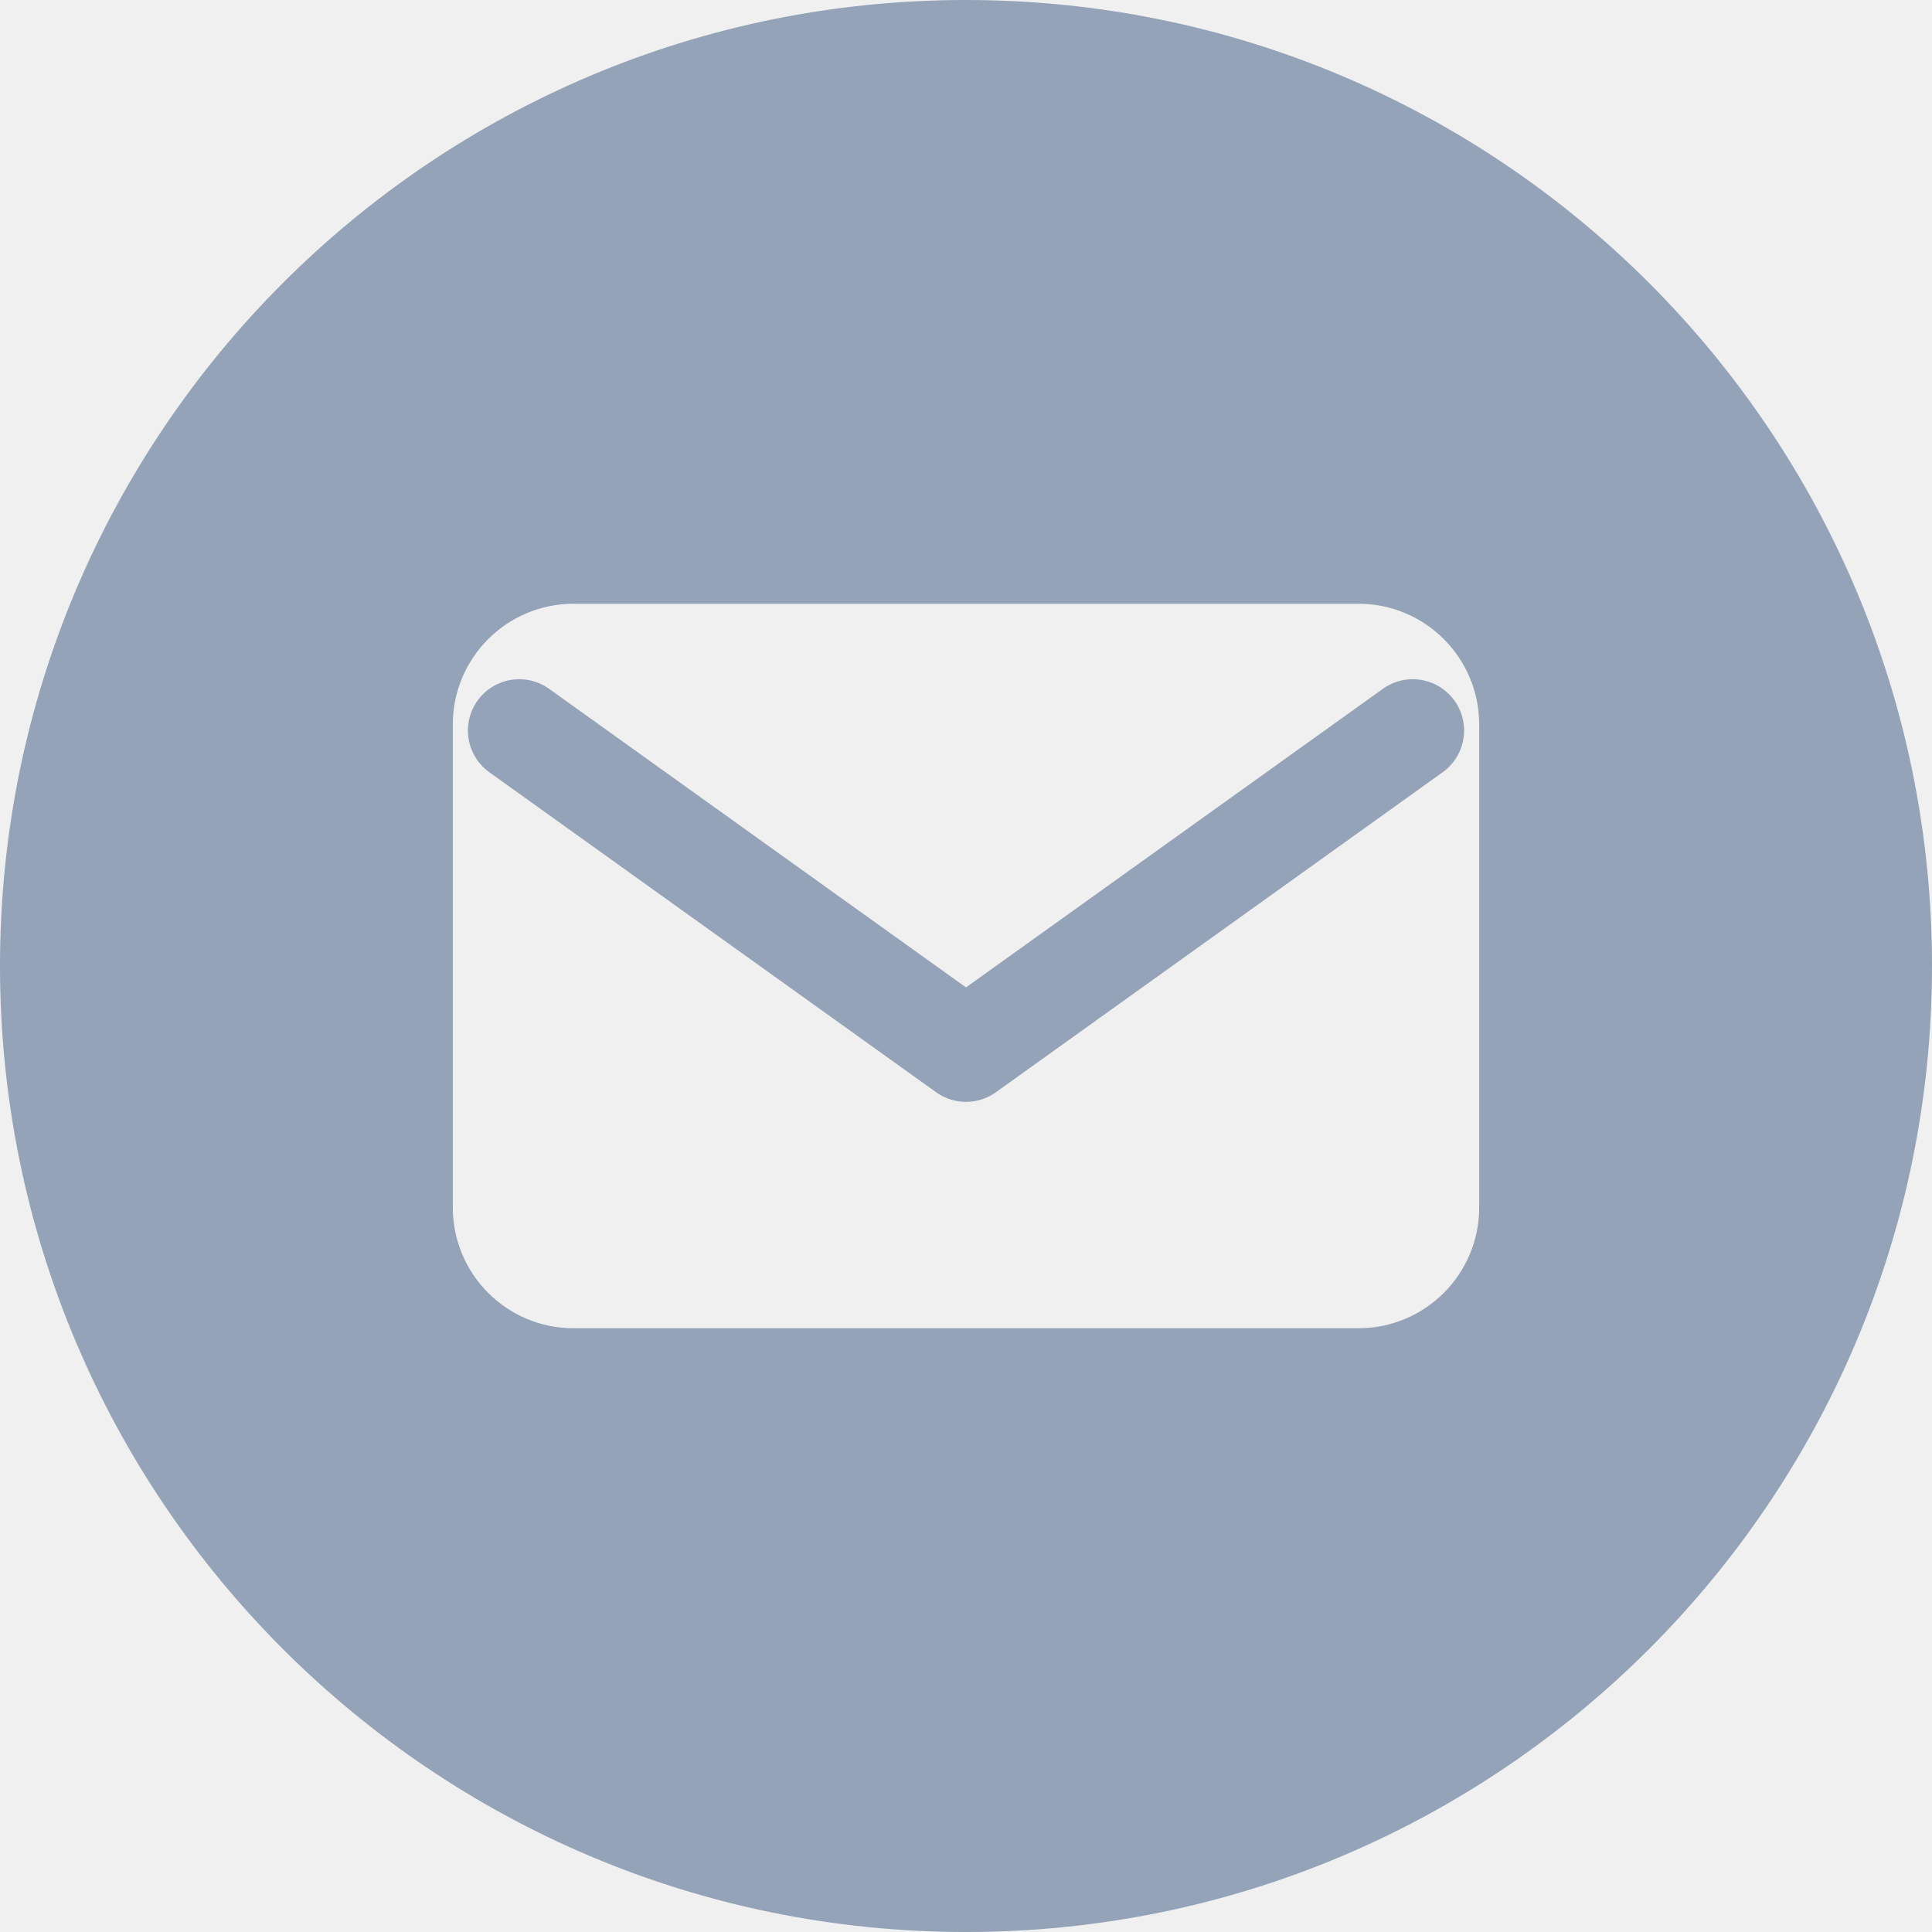
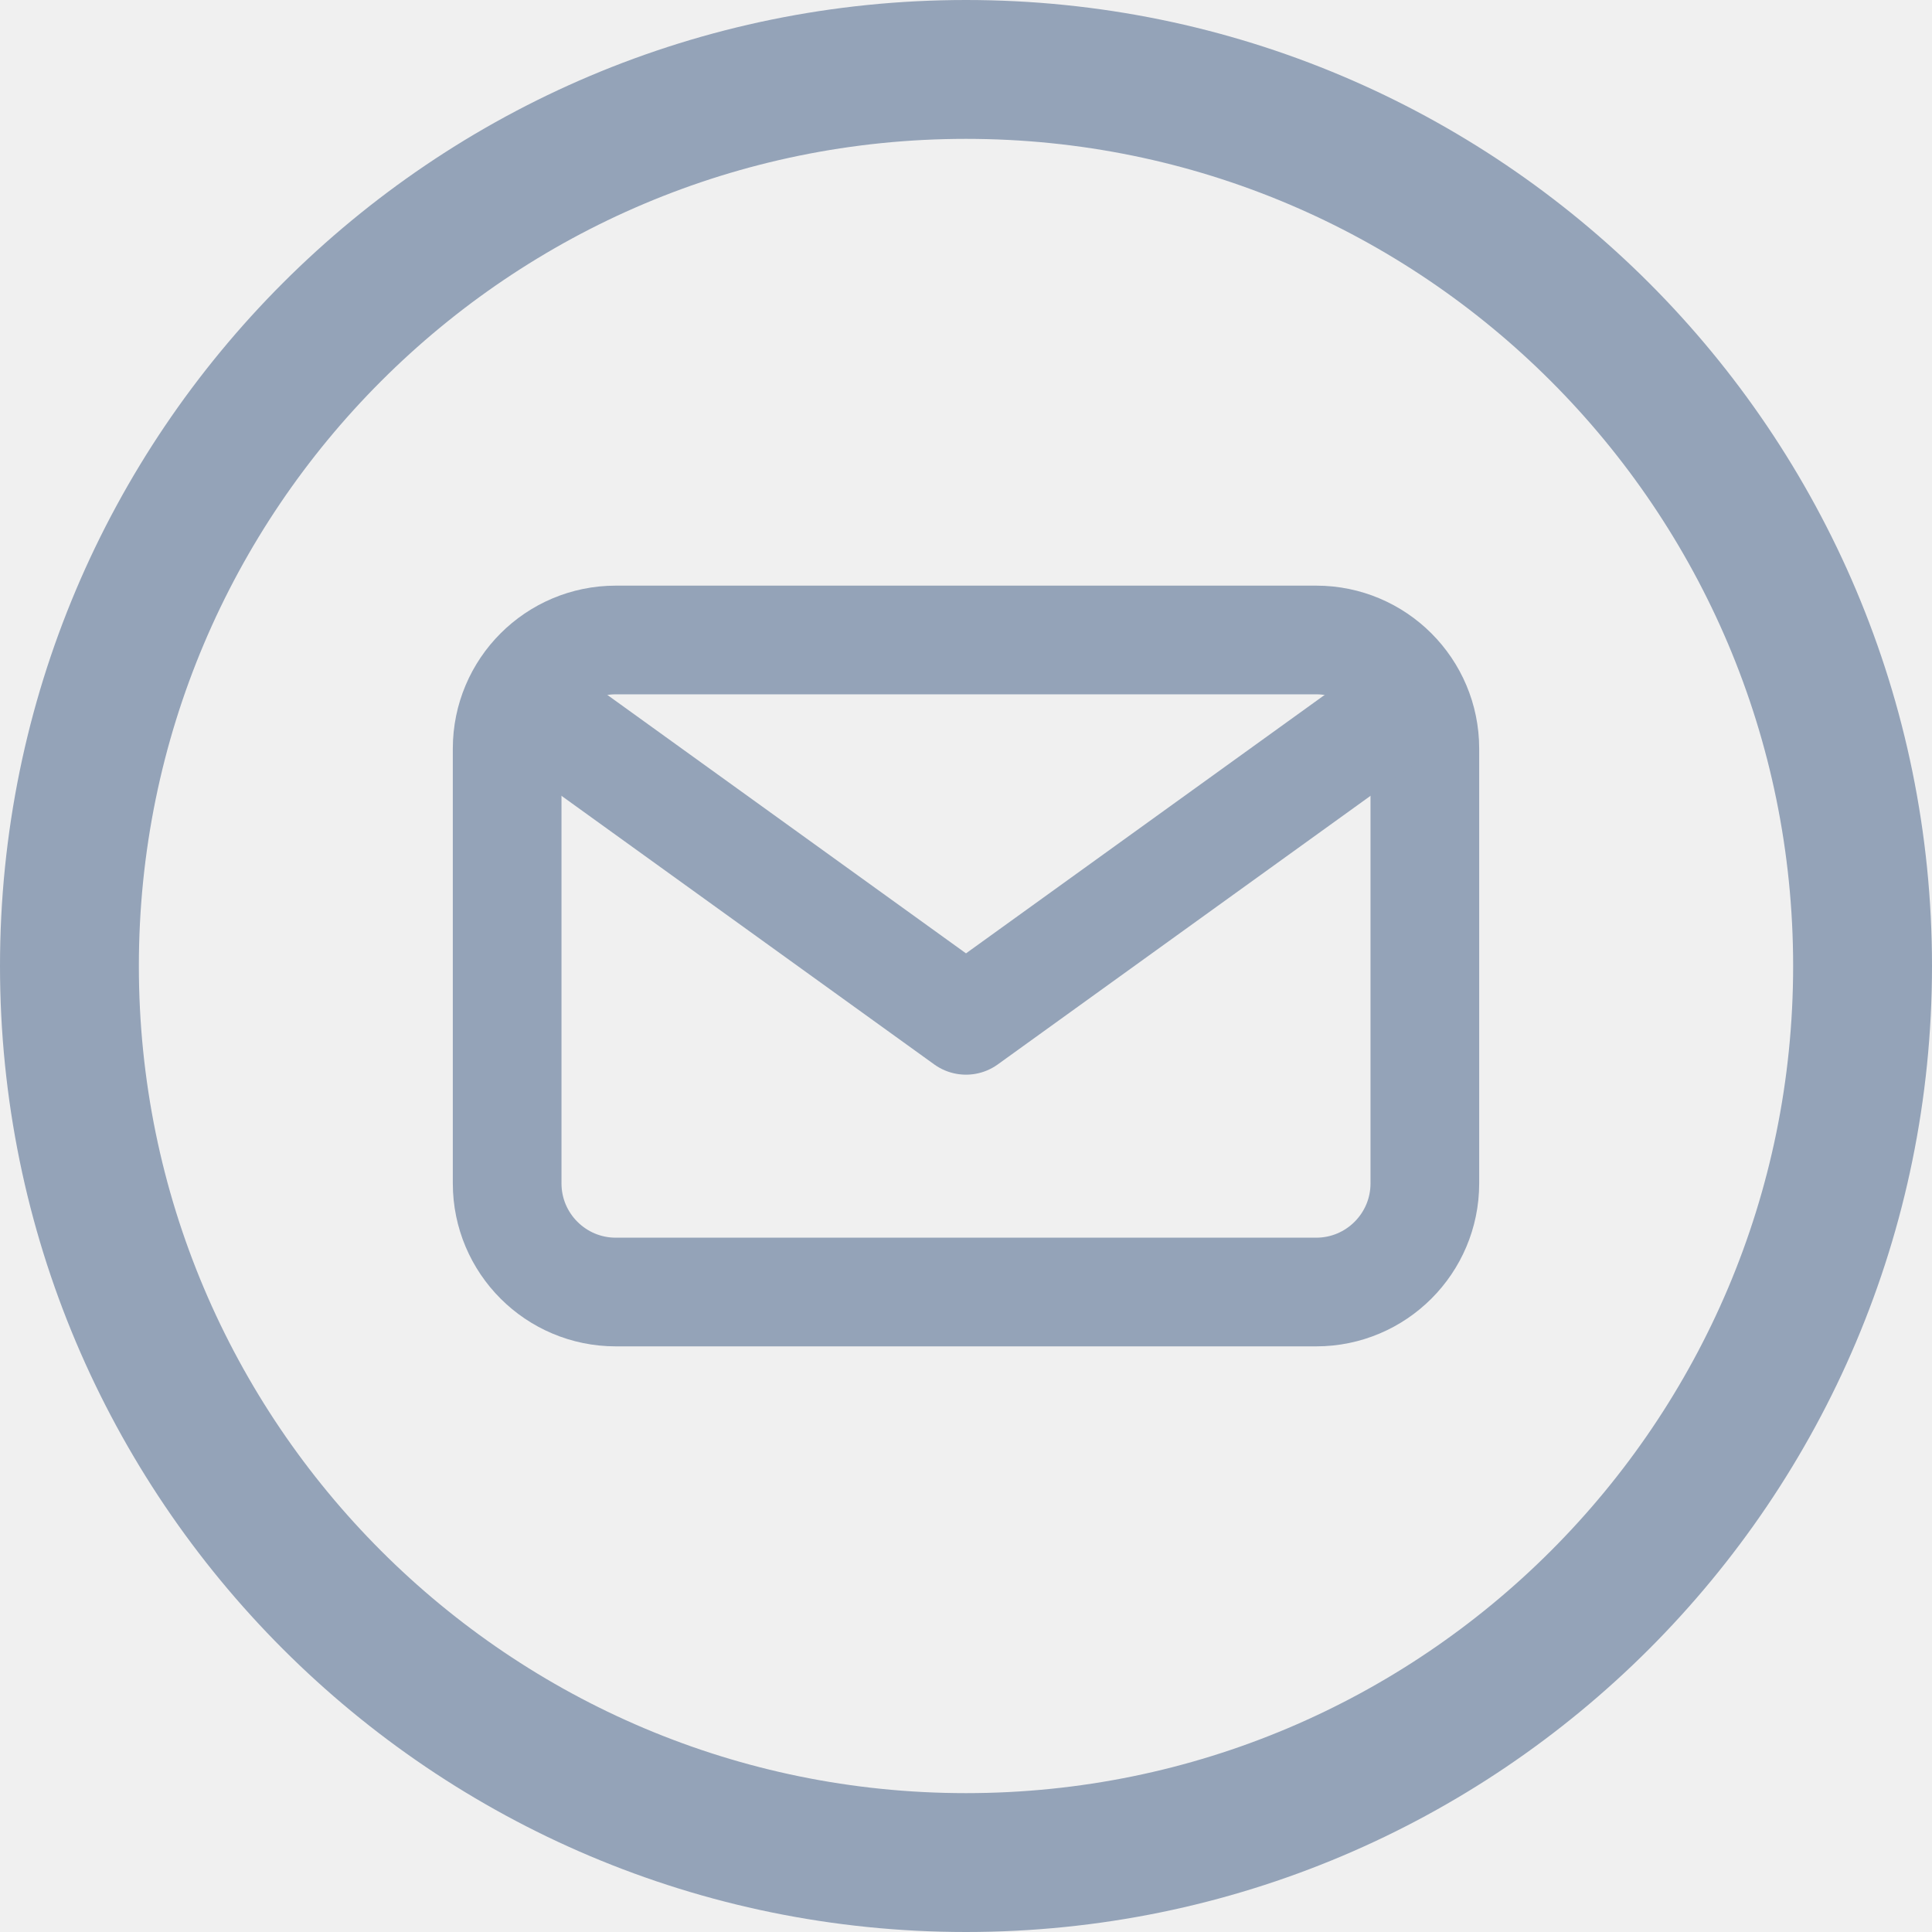
<svg xmlns="http://www.w3.org/2000/svg" width="32" height="32" viewBox="0 0 32 32" fill="none">
-   <mask id="m" maskUnits="userSpaceOnUse" x="0" y="0" width="32" height="32">
-     <circle cx="16" cy="16" r="16" fill="#fff" />
-     <rect x="7.5" y="10" width="17" height="12" rx="2" fill="#000" />
-     <path d="M8.6 12.1 16 17.4l7.4-5.3" stroke="#fff" stroke-width="1.7" stroke-linecap="round" stroke-linejoin="round" />
-   </mask>
-   <rect width="32" height="32" fill="#94A3B8" mask="url(#m)" />
+   <circle cx="16" cy="16" r="14.85" stroke="#94A3B8" stroke-width="2.3" />
+   <rect x="8.4" y="10.6" width="15.2" height="10.8" rx="1.8" stroke="#94A3B8" stroke-width="1.8" />
+   <path d="M9.2 12 16 16.9l6.8-4.9" stroke="#94A3B8" stroke-width="1.8" stroke-linecap="round" stroke-linejoin="round" />
</svg>
